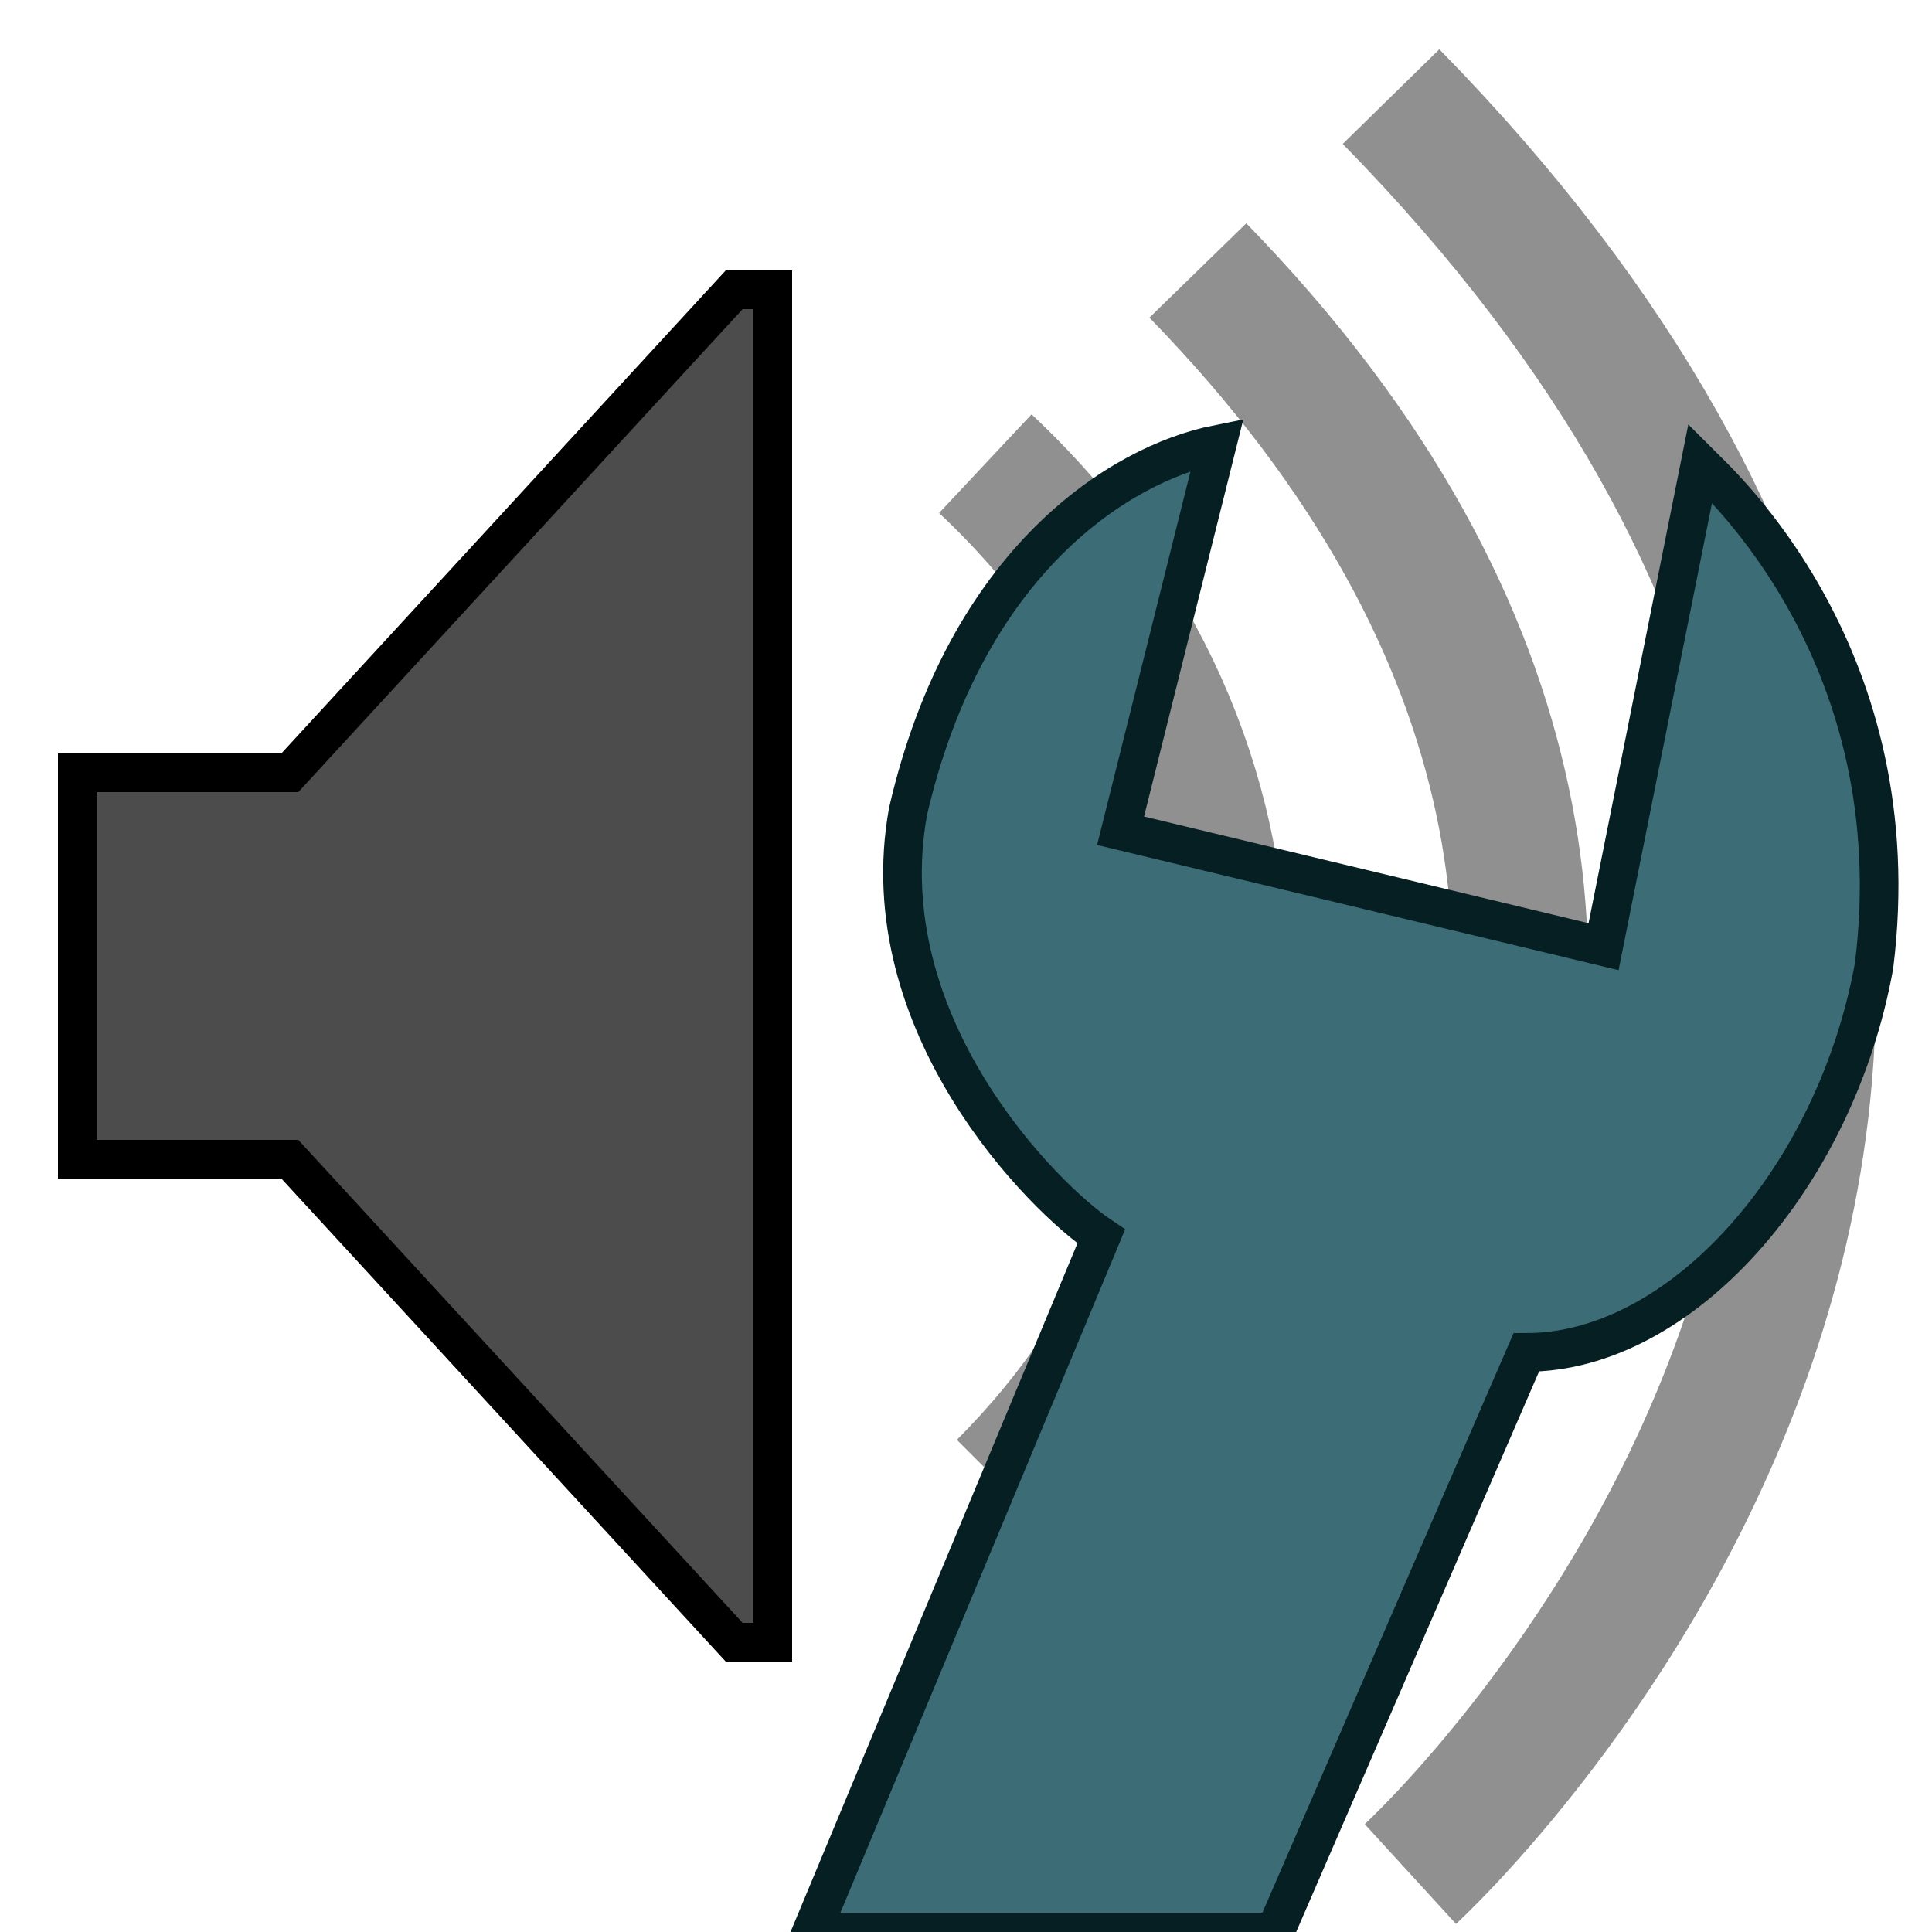
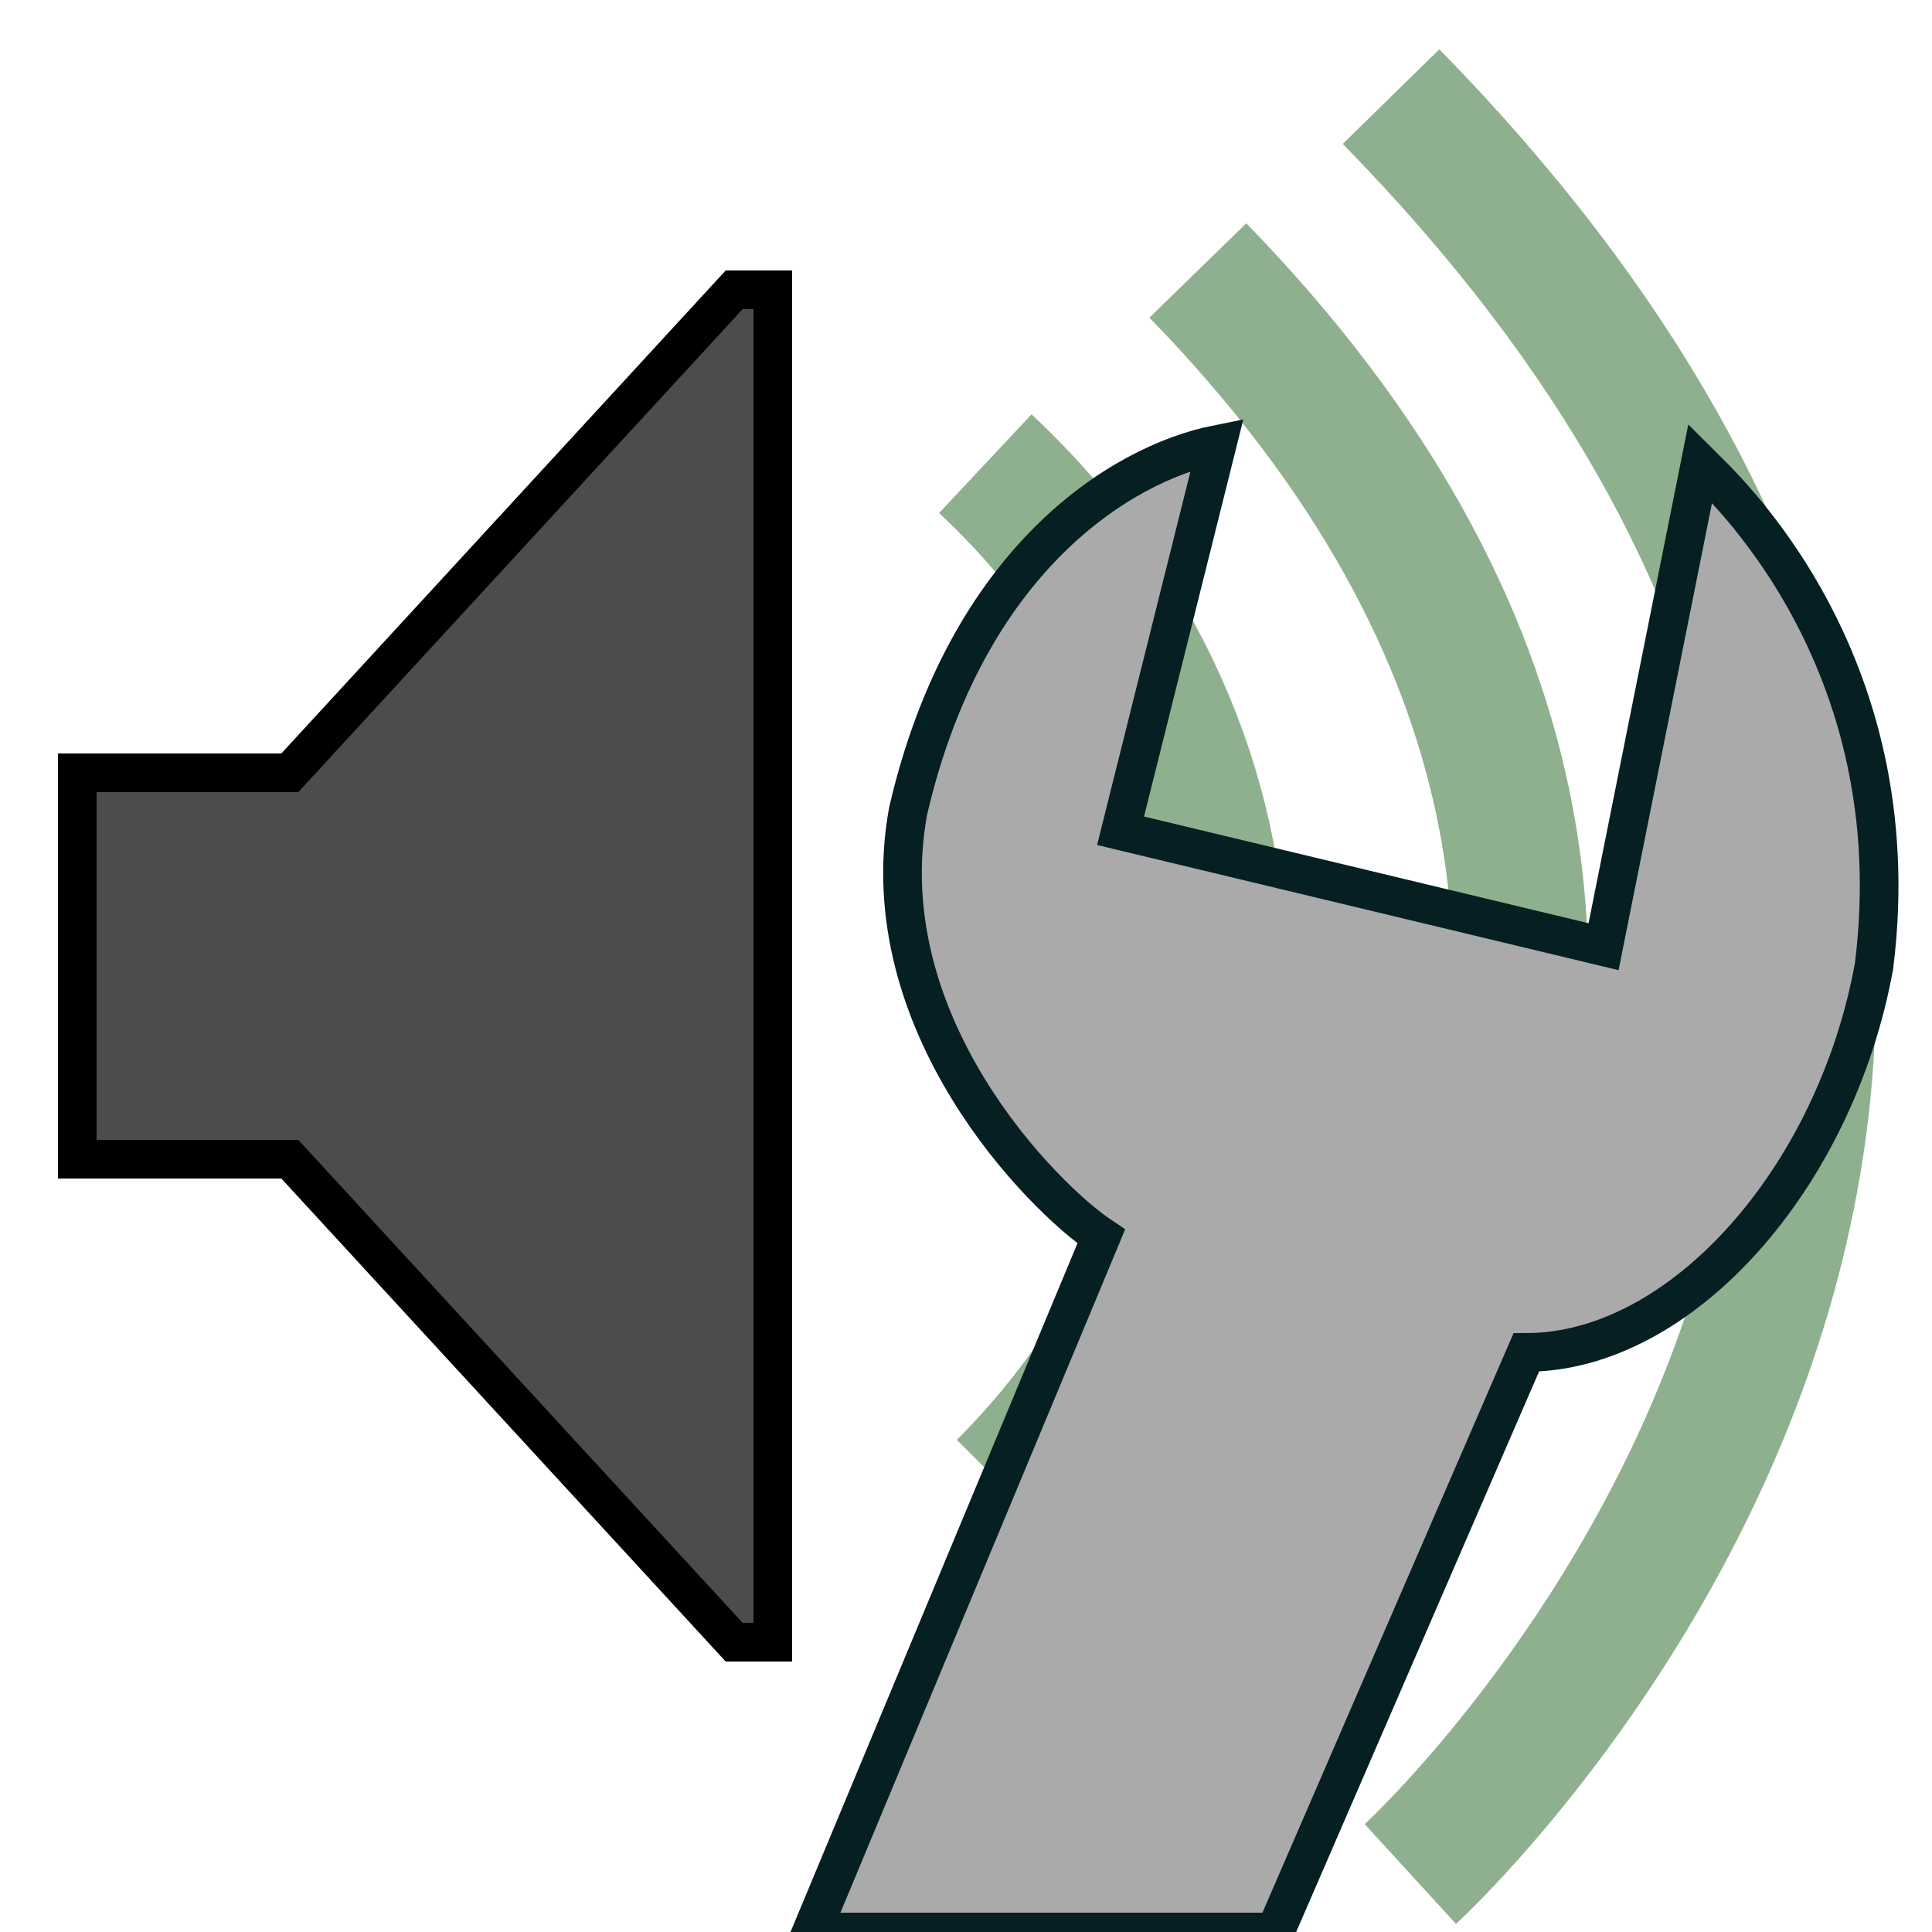
<svg height="100" width="100">
  <polygon points="38,15 40,15 40,85 38,85 15,60 4,60 4,40 15,40 " style="fill: black; fill-opacity: 0.7; stroke: black;stroke-width: 2;" />
-   <g style="fill:none;stroke:#222222;stroke-width:7;stroke-opacity:0.5">
+   <g style="fill:none;stroke:#20631E;stroke-width:7;stroke-opacity:0.5">
    <path d="m 51,24 c 16,15 16,38 1,53" />
    <path d="m 62,14 c 37,38 1,73 1,73" />
    <path d="M 72,5 C 120,54 73,97 73,97" />
  </g>
-   <path style="fill:#3C6C75;stroke:#051F23;stroke-width:2" d="M 42,100 57,64 C 54,62 45,53 47,42 50,29 58,24 63,23 l -5,20 25,6 5,-25 c 1,1 11,10 9,26 -2,11 -10,20 -18,20 l -13,30 z" />
+   <path style="fill:#aaaaaa;stroke:#051F23;stroke-width:2" d="M 42,100 57,64 C 54,62 45,53 47,42 50,29 58,24 63,23 l -5,20 25,6 5,-25 c 1,1 11,10 9,26 -2,11 -10,20 -18,20 l -13,30 z" />
</svg>
